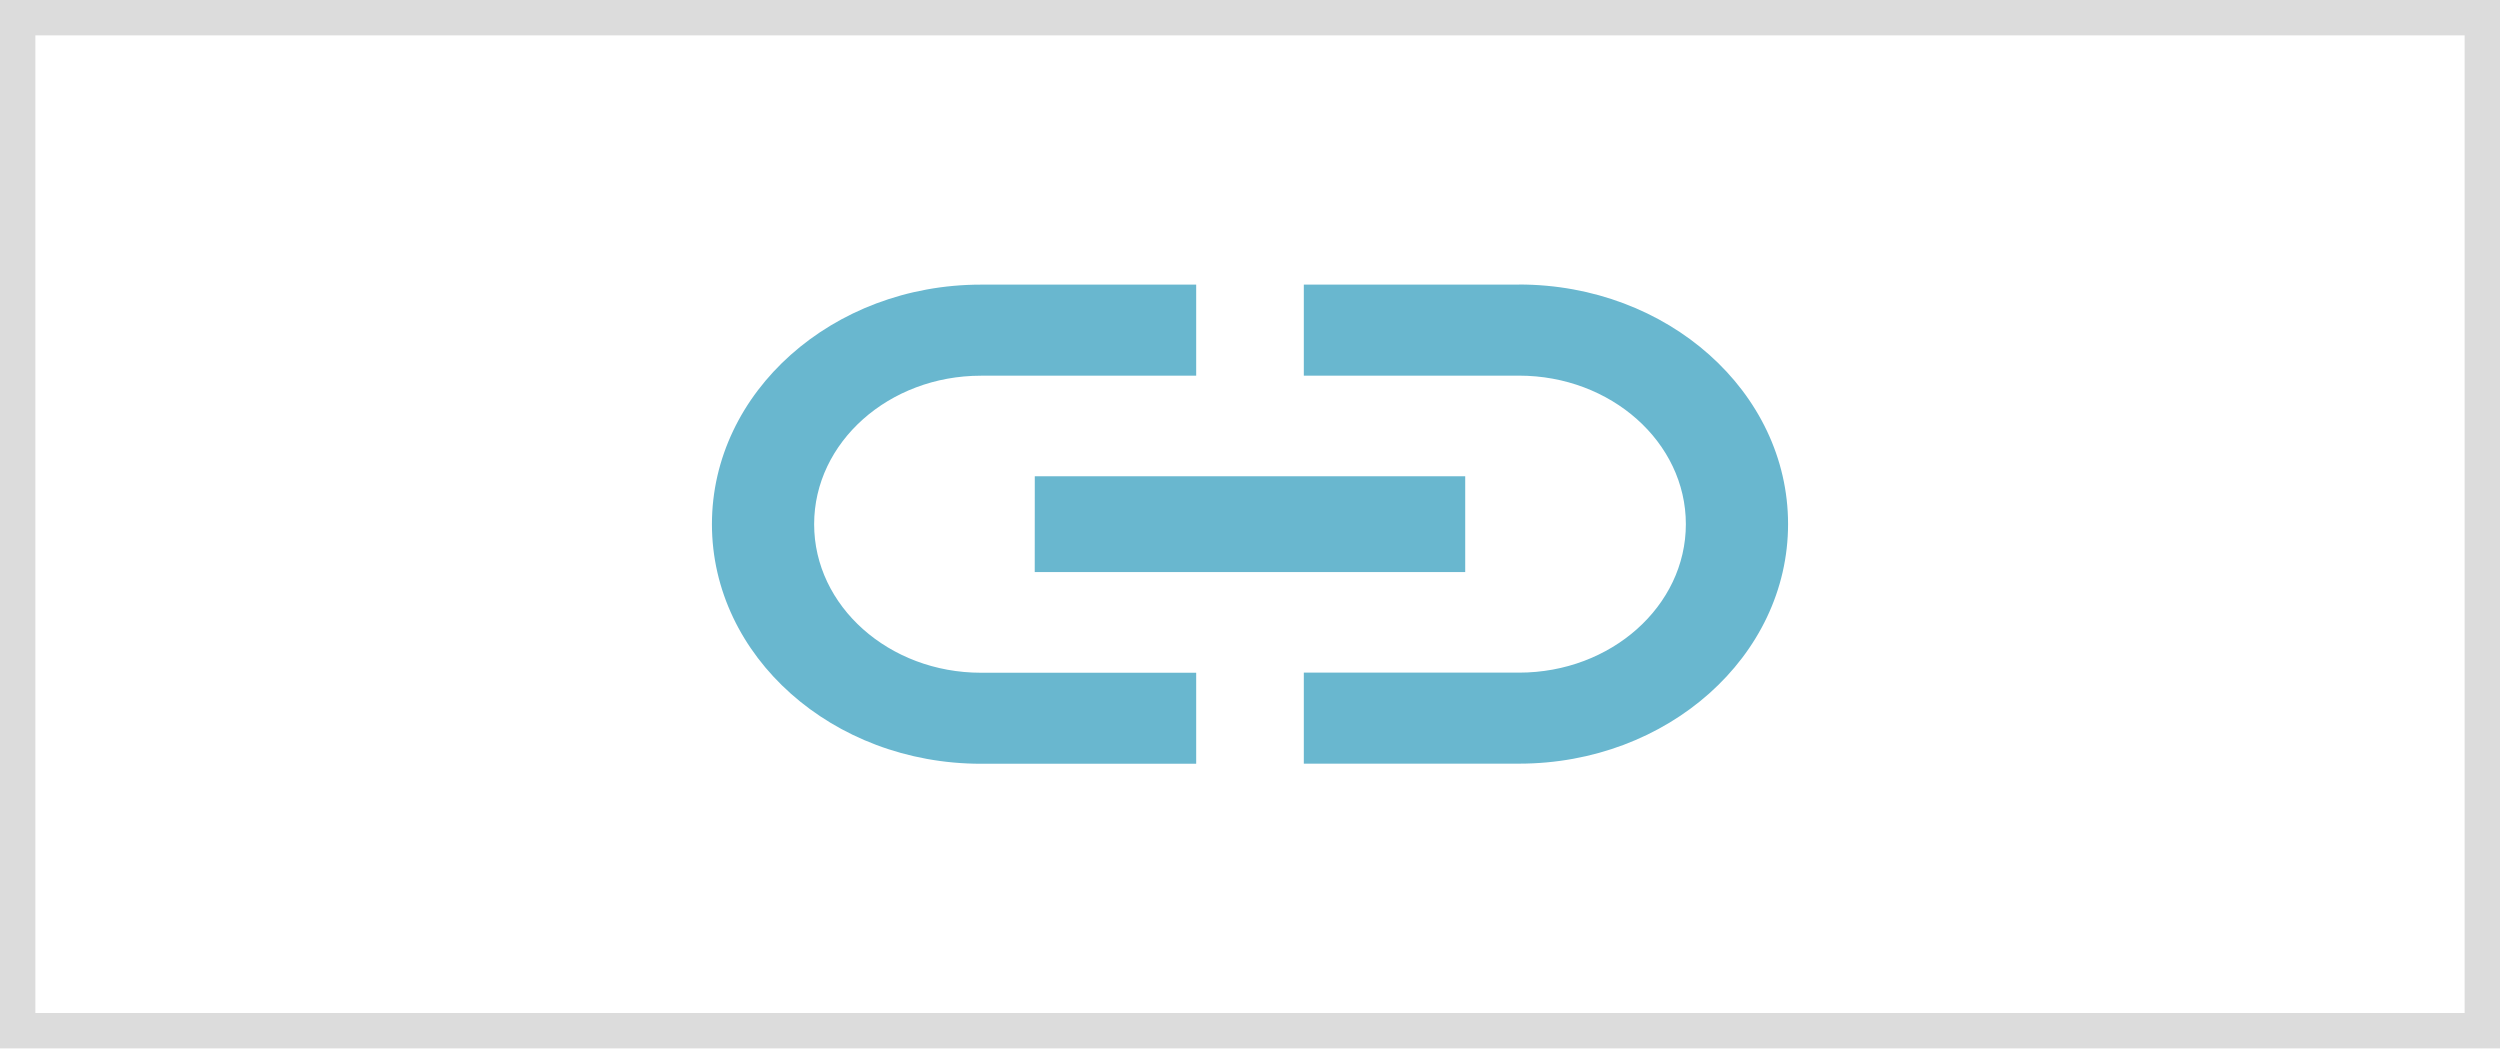
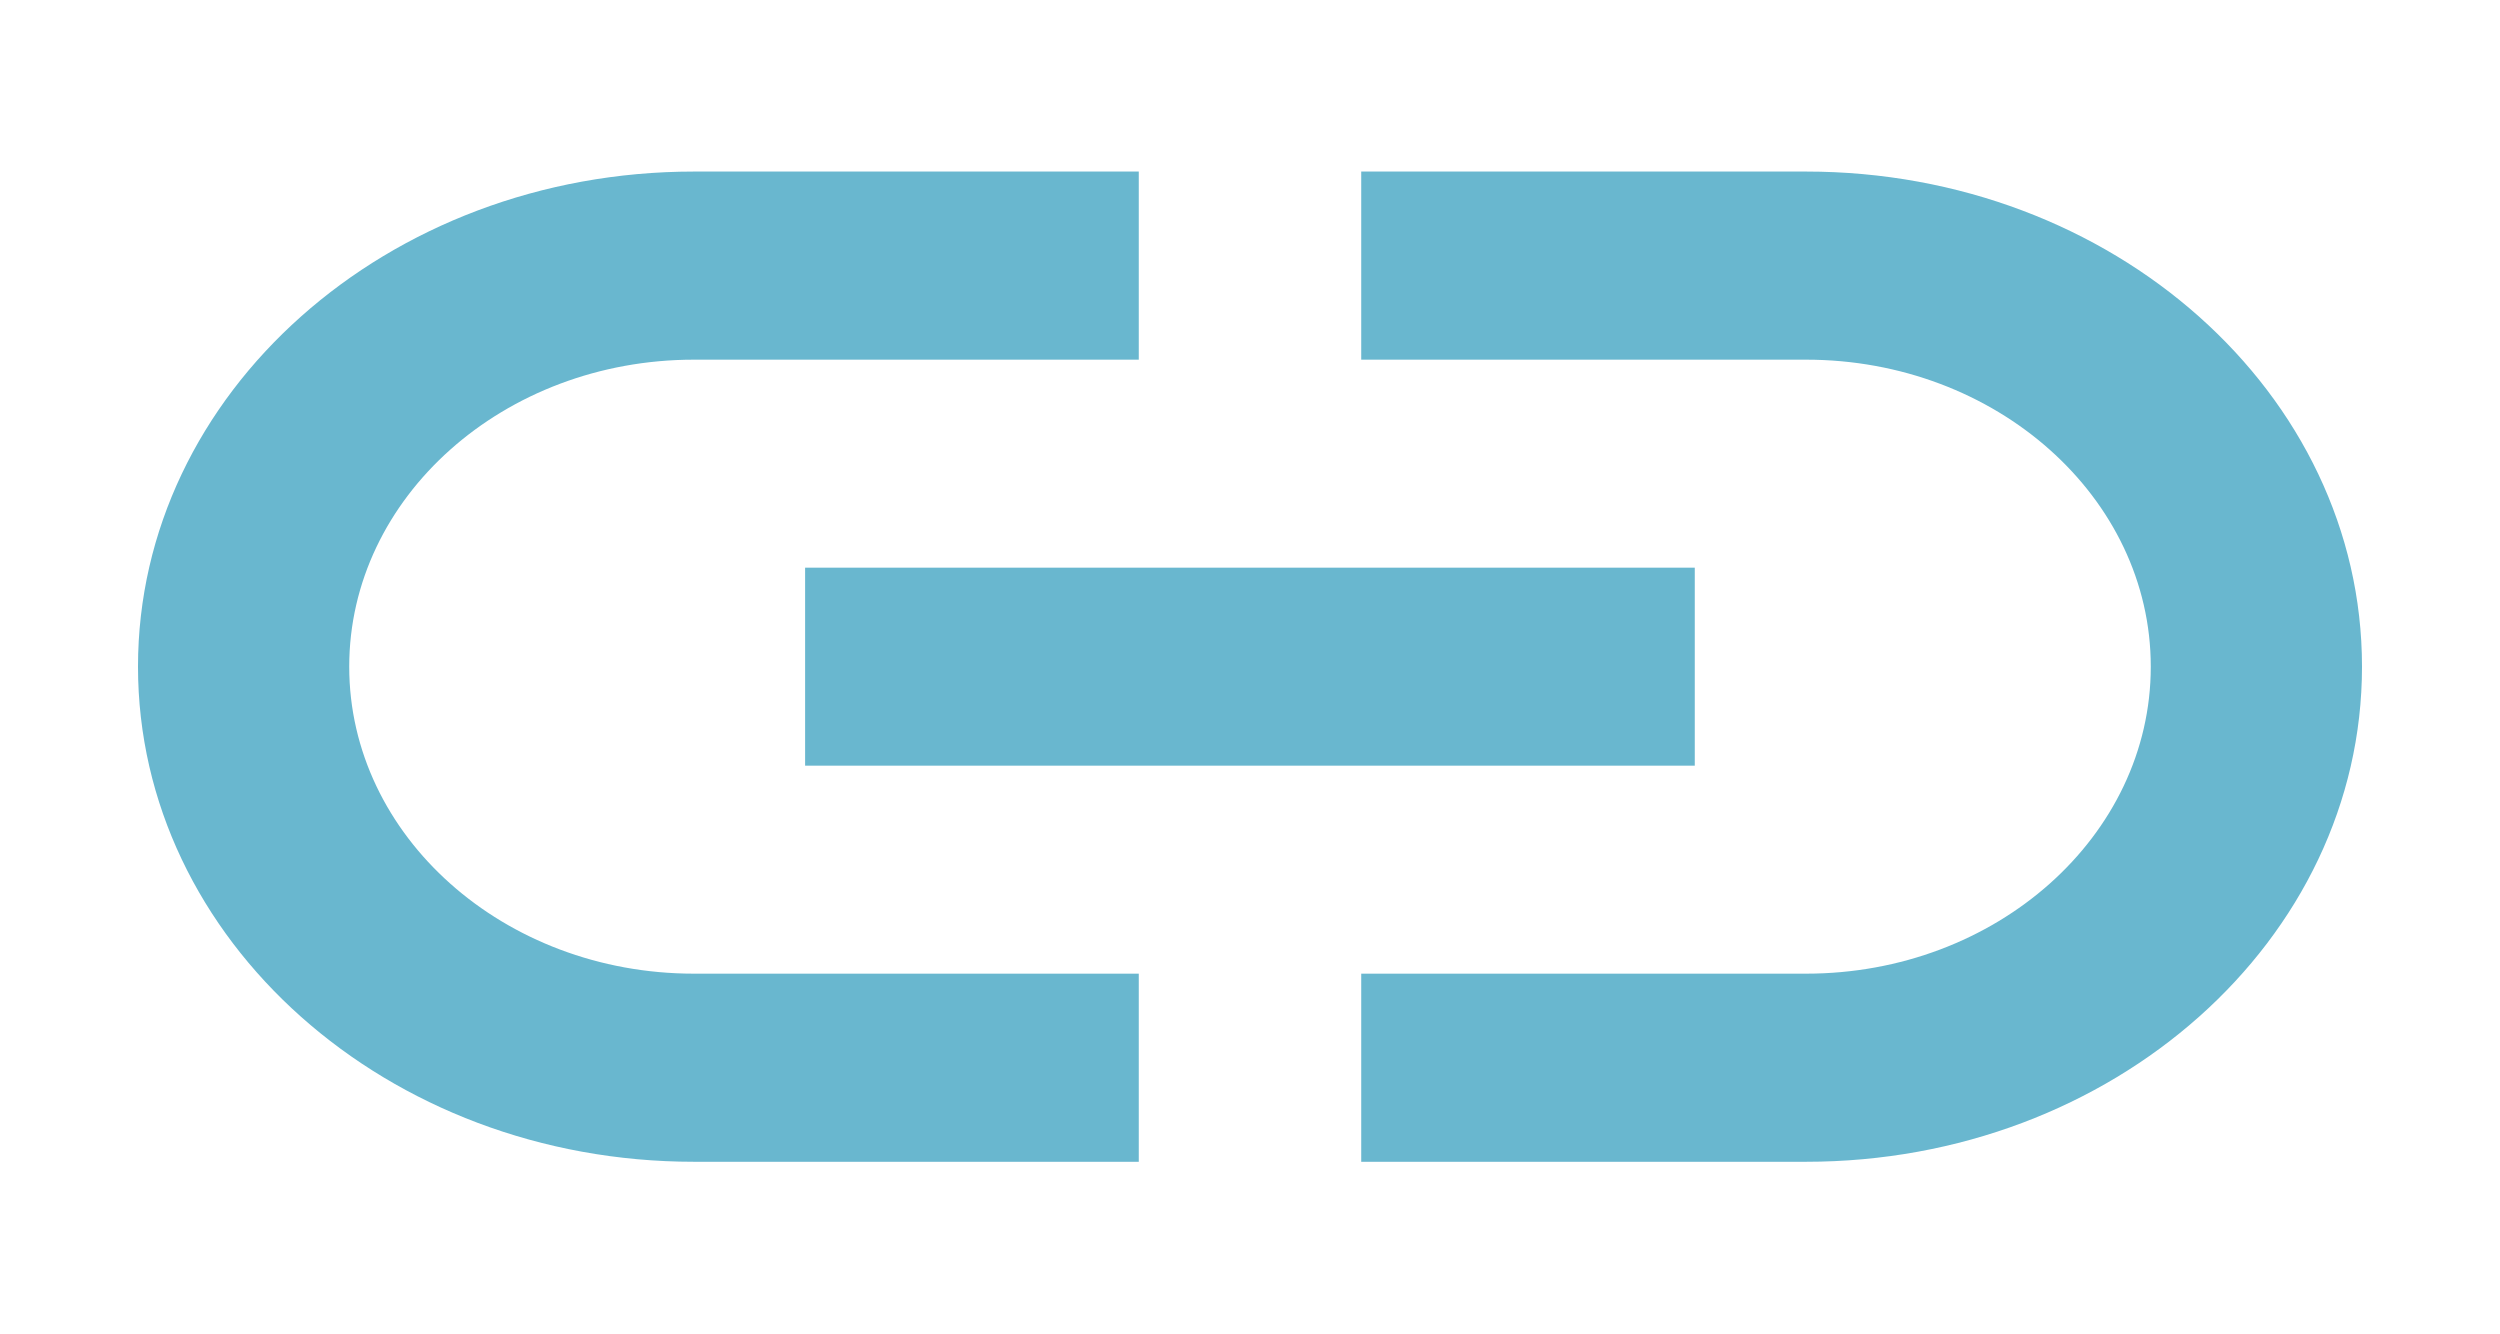
- <svg xmlns="http://www.w3.org/2000/svg" height="26" width="62" viewBox="0 4 46.5 19.5">
-   <path style="fill:none" d="M -0.003,6 H 23.997 V 30 H -0.003 Z" />
-   <path style="fill:#69b7cf;stroke-width:0.9" d="m 15.143,13.75 c 0,-1.524 1.391,-2.762 3.103,-2.762 h 4.003 V 9.294 h -4.003 c -2.762,0 -5.004,1.996 -5.004,4.456 0,2.46 2.242,4.456 5.004,4.456 h 4.003 v -1.693 h -4.003 c -1.711,0 -3.103,-1.239 -3.103,-2.762 z m 4.103,0.891 h 8.007 v -1.782 H 19.247 Z M 28.254,9.294 H 24.251 v 1.693 h 4.003 c 1.711,0 3.103,1.239 3.103,2.762 0,1.524 -1.391,2.762 -3.103,2.762 H 24.251 v 1.693 h 4.003 c 2.762,0 5.004,-1.996 5.004,-4.456 0,-2.46 -2.242,-4.456 -5.004,-4.456 z" />
-   <rect style="fill:none;stroke:#DCDCDC;stroke-width:0.658;stroke-opacity:1" y="4.329" x="0.329" height="18.842" width="45.842" />
+ <svg xmlns="http://www.w3.org/2000/svg" width="30" height="16" viewBox="0 4 22.5 12">
+   <path d="m-0.003-1.5h24v24h-24z" fill="none" />
+   <path d="m3.143 10c0-1.524 1.391-2.763 3.103-2.763h4.003v-1.693h-4.003c-2.762 0-5.004 1.996-5.004 4.456 0 2.459 2.242 4.456 5.004 4.456h4.003v-1.693h-4.003c-1.711 0-3.103-1.239-3.103-2.763zm4.103 0.891h8.007v-1.782h-8.007zm9.008-5.347h-4.003v1.693h4.003c1.711 0 3.103 1.239 3.103 2.763 0 1.524-1.391 2.763-3.103 2.763h-4.003v1.693h4.003c2.762 0 5.004-1.996 5.004-4.456 0-2.459-2.242-4.456-5.004-4.456z" fill="#69b7cf" stroke-width=".9" />
</svg>
